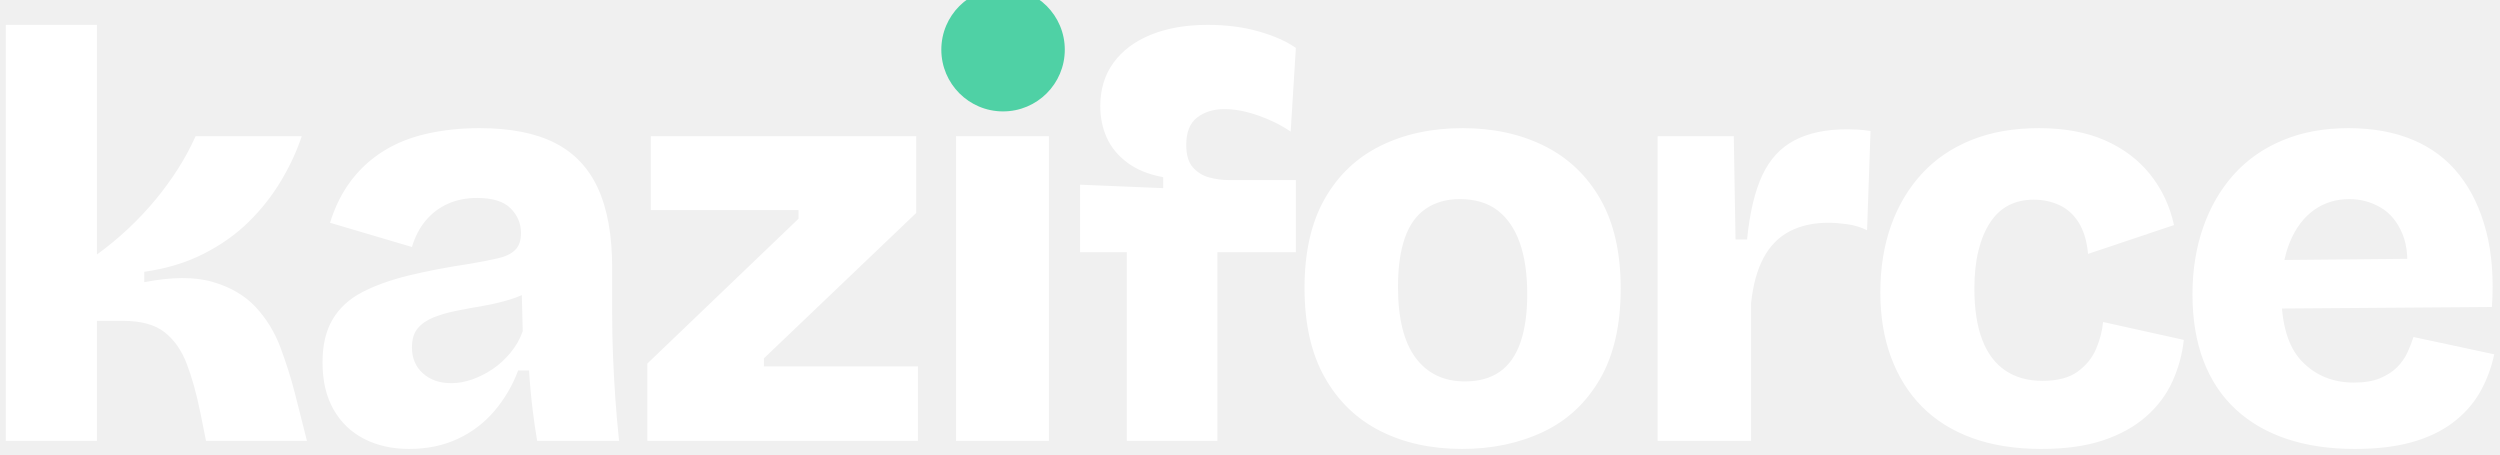
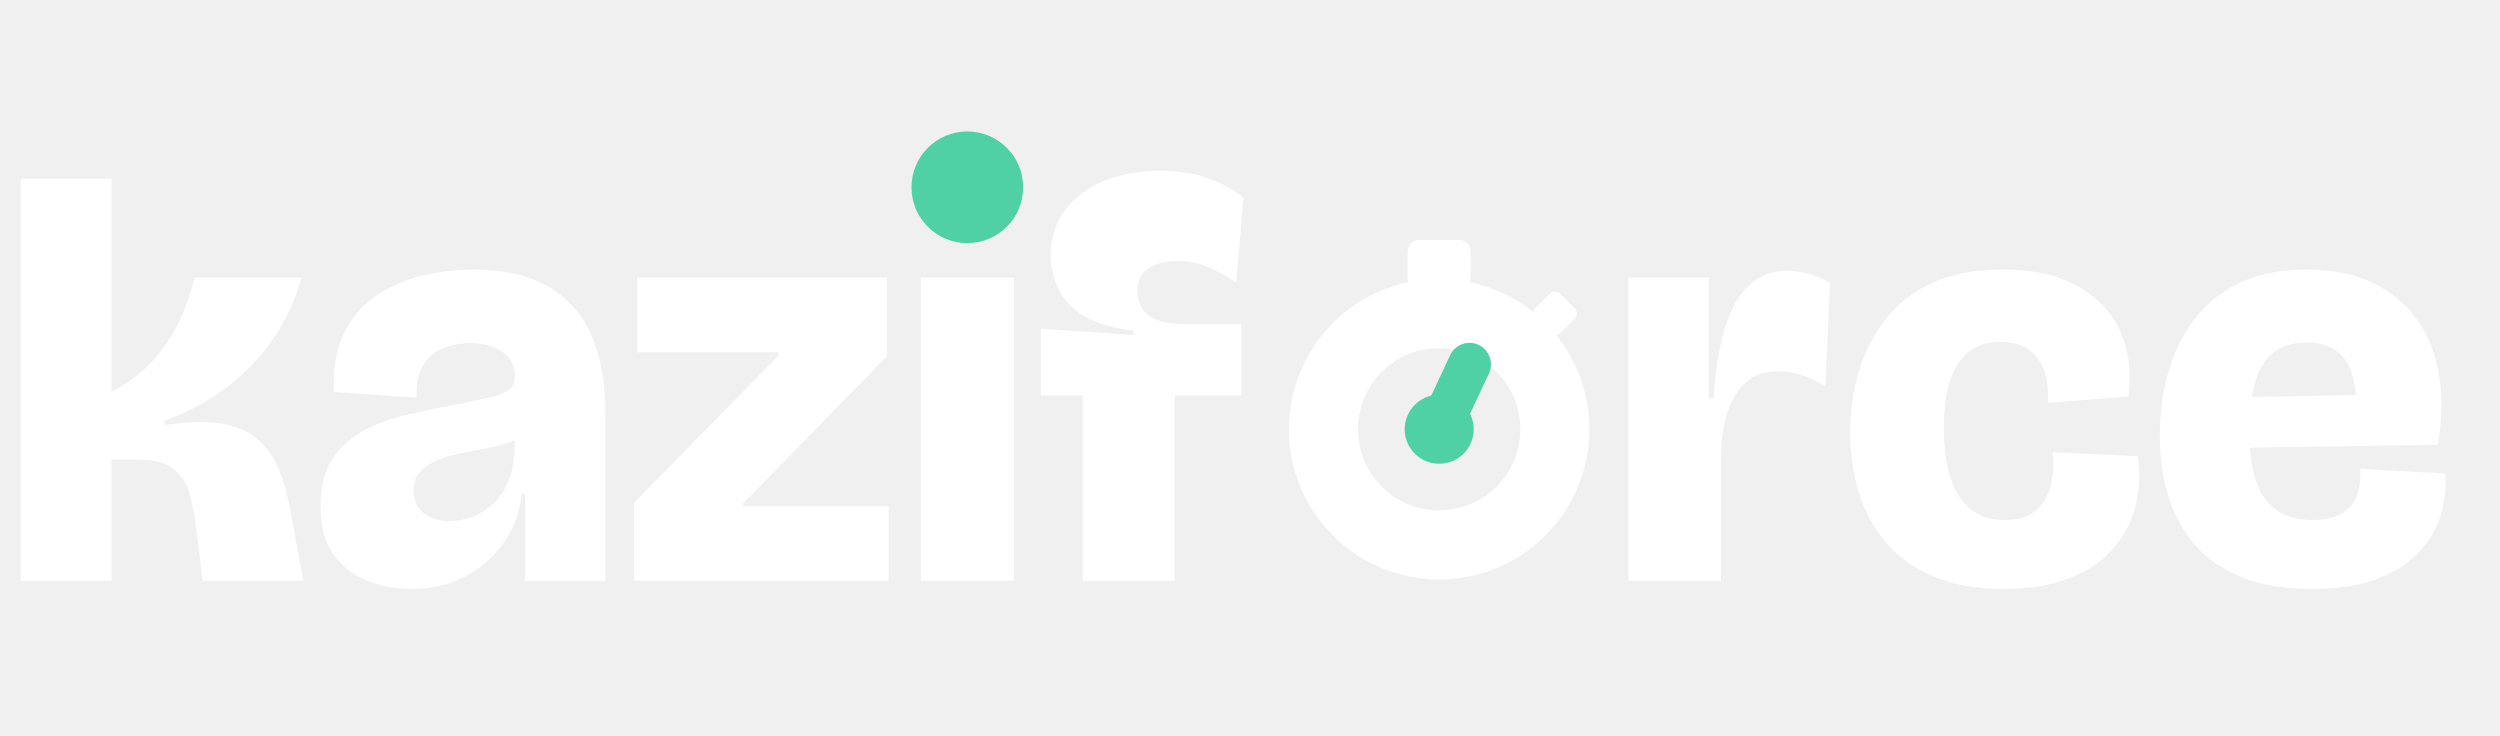
- <svg xmlns="http://www.w3.org/2000/svg" viewBox="52 -764 4333 788" width="1083" height="197">
-   <path fill="#FFFFFF" d="M62 0V-721H220V-323Q249 -344 274.5 -368.0Q300 -392 321.5 -418.0Q343 -444 360.5 -471.5Q378 -499 391 -528H575Q562 -489 539.0 -450.5Q516 -412 483.0 -379.5Q450 -347 404.5 -324.0Q359 -301 302 -293V-275Q374 -289 420.5 -275.5Q467 -262 495.0 -232.0Q523 -202 538.0 -162.0Q553 -122 563 -83L584 0H409L399 -50Q389 -99 375.5 -134.0Q362 -169 337.0 -188.5Q312 -208 265 -208H220V0Z M761 14Q717 14 683.0 -3.5Q649 -21 630.0 -54.5Q611 -88 611 -136Q611 -181 628.5 -210.5Q646 -240 679.5 -257.5Q713 -275 760.0 -286.5Q807 -298 867 -307Q896 -312 915.5 -316.5Q935 -321 945.0 -331.0Q955 -341 955 -360Q955 -385 937.0 -403.0Q919 -421 879 -421Q851 -421 828.5 -411.0Q806 -401 790.0 -382.0Q774 -363 766 -336L624 -378Q637 -420 660.5 -451.0Q684 -482 717.0 -502.5Q750 -523 792.5 -532.5Q835 -542 883 -542Q963 -542 1013.5 -516.5Q1064 -491 1088.5 -437.5Q1113 -384 1113 -300V-219Q1113 -183 1114.5 -146.5Q1116 -110 1118.5 -73.5Q1121 -37 1125 0H983Q979 -23 975.0 -55.5Q971 -88 969 -122H950Q936 -84 909.5 -52.5Q883 -21 845.5 -3.5Q808 14 761 14Z M834 -100Q852 -100 870.5 -106.5Q889 -113 906.0 -124.5Q923 -136 937.0 -153.0Q951 -170 958 -190L956 -269L978 -264Q959 -252 936.0 -245.0Q913 -238 889.5 -234.0Q866 -230 843.5 -225.5Q821 -221 803.5 -214.0Q786 -207 776.0 -195.0Q766 -183 766 -162Q766 -134 785.0 -117.0Q804 -100 834 -100Z M1174 0V-134L1436 -385V-400H1180V-528H1640V-395L1376 -143V-129H1643V0Z M1709 0V-528H1870V0Z M2005 0V-327H1924V-444L2068 -438V-457Q2030 -464 2005.5 -482.5Q1981 -501 1970.0 -526.0Q1959 -551 1959 -580Q1959 -624 1982.0 -655.5Q2005 -687 2047.0 -704.0Q2089 -721 2145 -721Q2194 -721 2234.0 -709.5Q2274 -698 2298 -681L2289 -536Q2264 -553 2232.5 -564.0Q2201 -575 2174 -575Q2146 -575 2127.0 -560.5Q2108 -546 2108 -513Q2108 -487 2119.5 -474.0Q2131 -461 2148.0 -456.5Q2165 -452 2182 -452H2298V-327H2162V0Z M2586 14Q2506 14 2444.5 -17.0Q2383 -48 2348.0 -110.0Q2313 -172 2313 -265Q2313 -358 2348.0 -419.5Q2383 -481 2445.0 -511.5Q2507 -542 2587 -542Q2667 -542 2729.0 -511.0Q2791 -480 2826.0 -418.5Q2861 -357 2861 -264Q2861 -169 2825.0 -107.0Q2789 -45 2726.5 -15.5Q2664 14 2586 14Z M2591 -103Q2627 -103 2651.0 -119.5Q2675 -136 2687.0 -170.0Q2699 -204 2699 -254Q2699 -307 2686.0 -343.5Q2673 -380 2647.5 -399.5Q2622 -419 2582 -419Q2548 -419 2523.5 -402.5Q2499 -386 2487.0 -352.0Q2475 -318 2475 -267Q2475 -185 2505.5 -144.0Q2536 -103 2591 -103Z M2925 0V-245V-528H3057L3060 -349H3080Q3087 -419 3106.5 -460.5Q3126 -502 3162.5 -521.0Q3199 -540 3253 -540Q3261 -540 3271.0 -539.5Q3281 -539 3294 -537L3288 -365Q3272 -373 3253.5 -375.5Q3235 -378 3221 -378Q3182 -378 3153.5 -363.0Q3125 -348 3108.5 -317.0Q3092 -286 3087 -239V0Z M3590 14Q3522 14 3470.0 -5.0Q3418 -24 3383.0 -59.5Q3348 -95 3329.5 -145.0Q3311 -195 3311 -257Q3311 -321 3329.5 -373.0Q3348 -425 3383.0 -463.0Q3418 -501 3469.0 -521.5Q3520 -542 3586 -542Q3652 -542 3700.0 -521.0Q3748 -500 3778.5 -462.0Q3809 -424 3820 -374L3671 -324Q3668 -357 3655.0 -378.0Q3642 -399 3621.5 -408.5Q3601 -418 3577 -418Q3552 -418 3533.0 -408.0Q3514 -398 3501.0 -378.0Q3488 -358 3481.0 -329.5Q3474 -301 3474 -264Q3474 -211 3487.5 -175.5Q3501 -140 3527.5 -122.0Q3554 -104 3592 -104Q3631 -104 3653.0 -120.0Q3675 -136 3685.0 -159.5Q3695 -183 3697 -206L3837 -175Q3833 -138 3817.5 -103.5Q3802 -69 3772.0 -42.5Q3742 -16 3697.5 -1.0Q3653 14 3590 14Z M4133 14Q4067 14 4015.0 -3.5Q3963 -21 3926.5 -55.0Q3890 -89 3871.0 -139.0Q3852 -189 3852 -254Q3852 -317 3870.5 -370.0Q3889 -423 3923.5 -461.5Q3958 -500 4008.5 -521.0Q4059 -542 4122 -542Q4186 -542 4234.5 -521.5Q4283 -501 4314.5 -461.0Q4346 -421 4361.0 -363.5Q4376 -306 4371 -232L3958 -229V-313L4279 -316L4222 -277Q4229 -327 4216.0 -358.5Q4203 -390 4178.0 -404.5Q4153 -419 4124 -419Q4089 -419 4062.5 -400.0Q4036 -381 4021.0 -345.0Q4006 -309 4006 -257Q4006 -175 4041.5 -138.0Q4077 -101 4132 -101Q4159 -101 4177.0 -108.5Q4195 -116 4206.5 -127.5Q4218 -139 4224.5 -153.0Q4231 -167 4235 -180L4375 -150Q4367 -113 4349.5 -83.0Q4332 -53 4302.5 -31.0Q4273 -9 4231.5 2.5Q4190 14 4133 14Z" />
-   <circle cx="1790.5" cy="-678.0" r="107.0" fill="#4FD1A5" />
+ <svg xmlns="http://www.w3.org/2000/svg" viewBox="0 0 340.0 100" width="680" height="200">
+   <g transform="translate(0 79) scale(0.07812 -0.07812)">
+     <path transform="translate(0 0)" d="M36 0V700H194V329Q228 347 252.5 370.0Q277 393 294.0 419.5Q311 446 321.5 473.5Q332 501 339 528H525Q514 488 493.5 450.5Q473 413 443.0 380.5Q413 348 373.5 322.0Q334 296 286 279V271Q348 281 387.5 273.5Q427 266 450.0 245.5Q473 225 485.5 194.0Q498 163 505 125L528 0H353L342 88Q338 120 331.0 148.0Q324 176 304.0 193.5Q284 211 241 211H194V0Z" fill="#FFFFFF" />
+     <path transform="translate(541 0)" d="M175 -14Q135 -14 99.0 0.0Q63 14 40.0 45.5Q17 77 17 130Q17 179 36.0 209.5Q55 240 87.0 258.5Q119 277 157.0 286.5Q195 296 232 303Q284 313 310.0 319.0Q336 325 345.5 333.0Q355 341 355 355Q355 384 333.5 399.0Q312 414 277 414Q255 414 233.0 406.0Q211 398 197.0 377.5Q183 357 184 319L40 329Q38 392 59.0 433.5Q80 475 116.5 498.5Q153 522 196.5 532.0Q240 542 283 542Q362 542 413.0 512.5Q464 483 488.5 427.5Q513 372 513 293V199Q513 166 513.0 132.5Q513 99 513.0 66.0Q513 33 513 0H373Q373 36 373.0 73.0Q373 110 373 151H367Q363 106 337.5 68.5Q312 31 270.5 8.5Q229 -14 175 -14ZM242 104Q259 104 278.5 110.5Q298 117 315.5 132.0Q333 147 344.0 173.5Q355 200 355 239V263L382 266Q374 253 355.5 245.0Q337 237 314.0 232.5Q291 228 267.5 223.5Q244 219 224.0 211.5Q204 204 191.5 191.5Q179 179 179 157Q179 131 197.5 117.5Q216 104 242 104Z" fill="#FFFFFF" />
+     <path transform="translate(1084 0)" d="M20 0V136L271 392V398H25V528H460V391L209 134V130H463V0Z" fill="#FFFFFF" />
+     <path transform="translate(1567 0)" d="M36 0V528H198V0Z" fill="#FFFFFF" />
+     <circle cx="1684.0" cy="685.2" r="97.2" fill="#4FD1A5" />
+     <path transform="translate(1801 0)" d="M84 0V323H11V439L172 428V436Q111 443 80.0 465.0Q49 487 38.5 515.0Q28 543 28 566Q28 611 52.5 644.5Q77 678 120.5 696.0Q164 714 219 714Q264 714 299.5 702.0Q335 690 364 667L351 519Q324 538 299.0 547.5Q274 557 248 557Q218 557 198.5 544.0Q179 531 179 503Q179 488 187.0 475.0Q195 462 212.5 454.5Q230 447 260 447H360V323H244V0Z" fill="#FFFFFF" />
+     <circle cx="2505.5" cy="264.0" r="201.4" fill="none" stroke="#FFFFFF" stroke-width="120.3" />
+     <rect x="2450.6" y="507.5" width="109.8" height="86.0" rx="19.8" fill="#FFFFFF" />
+     <rect x="2676.5" y="435.1" width="61.5" height="61.2" rx="13.2" fill="#FFFFFF" transform="rotate(-45 2707.2 465.7)" />
+     <line x1="2505.5" y1="264.0" x2="2558.3" y2="377.1" stroke="#4FD1A5" stroke-width="74.6" stroke-linecap="round" />
+     <circle cx="2505.5" cy="264.0" r="60.1" fill="#4FD1A5" />
+     <path transform="translate(2799 0)" d="M36 0V287V528H176V318H184Q190 402 207.5 450.5Q225 499 251.5 519.5Q278 540 311 540Q329 540 348.5 535.0Q368 530 387 519L379 339Q357 352 336.0 358.5Q315 365 296 365Q264 365 242.0 347.0Q220 329 208.5 294.0Q197 259 197 209V0Z" fill="#FFFFFF" />
+     <path transform="translate(3199 0)" d="M289 -14Q218 -14 167.0 7.5Q116 29 84.0 67.0Q52 105 37.0 154.0Q22 203 22 258Q22 314 37.0 364.5Q52 415 83.5 455.5Q115 496 165.5 519.0Q216 542 287 542Q371 542 422.5 510.5Q474 479 494.5 429.0Q515 379 506 321L366 310Q368 346 358.5 369.5Q349 393 330.0 404.5Q311 416 284 416Q260 416 241.5 407.0Q223 398 210.5 379.5Q198 361 191.5 333.0Q185 305 185 266Q185 216 196.5 180.0Q208 144 231.5 125.0Q255 106 291 106Q328 106 347.0 124.0Q366 142 372.0 169.5Q378 197 374 224L523 217Q529 173 519.0 131.5Q509 90 480.5 57.0Q452 24 404.5 5.0Q357 -14 289 -14Z" fill="#FFFFFF" />
+     <path transform="translate(3738 0)" d="M287 -14Q212 -14 161.5 7.5Q111 29 80.0 66.5Q49 104 35.5 152.0Q22 200 22 253Q22 310 36.5 362.0Q51 414 81.5 454.5Q112 495 160.5 518.5Q209 542 277 542Q345 542 393.5 518.5Q442 495 471.0 453.0Q500 411 508.5 356.0Q517 301 506 237L123 231V319L382 324L361 273Q367 319 359.5 350.5Q352 382 332.0 398.5Q312 415 277 415Q240 415 218.0 396.0Q196 377 187.0 342.5Q178 308 178 261Q178 180 205.0 143.0Q232 106 288 106Q312 106 328.0 112.0Q344 118 354.0 129.5Q364 141 368.0 157.5Q372 174 371 195L519 187Q522 154 512.5 119.0Q503 84 477.0 54.0Q451 24 404.5 5.0Q358 -14 287 -14Z" fill="#FFFFFF" />
+   </g>
</svg>
